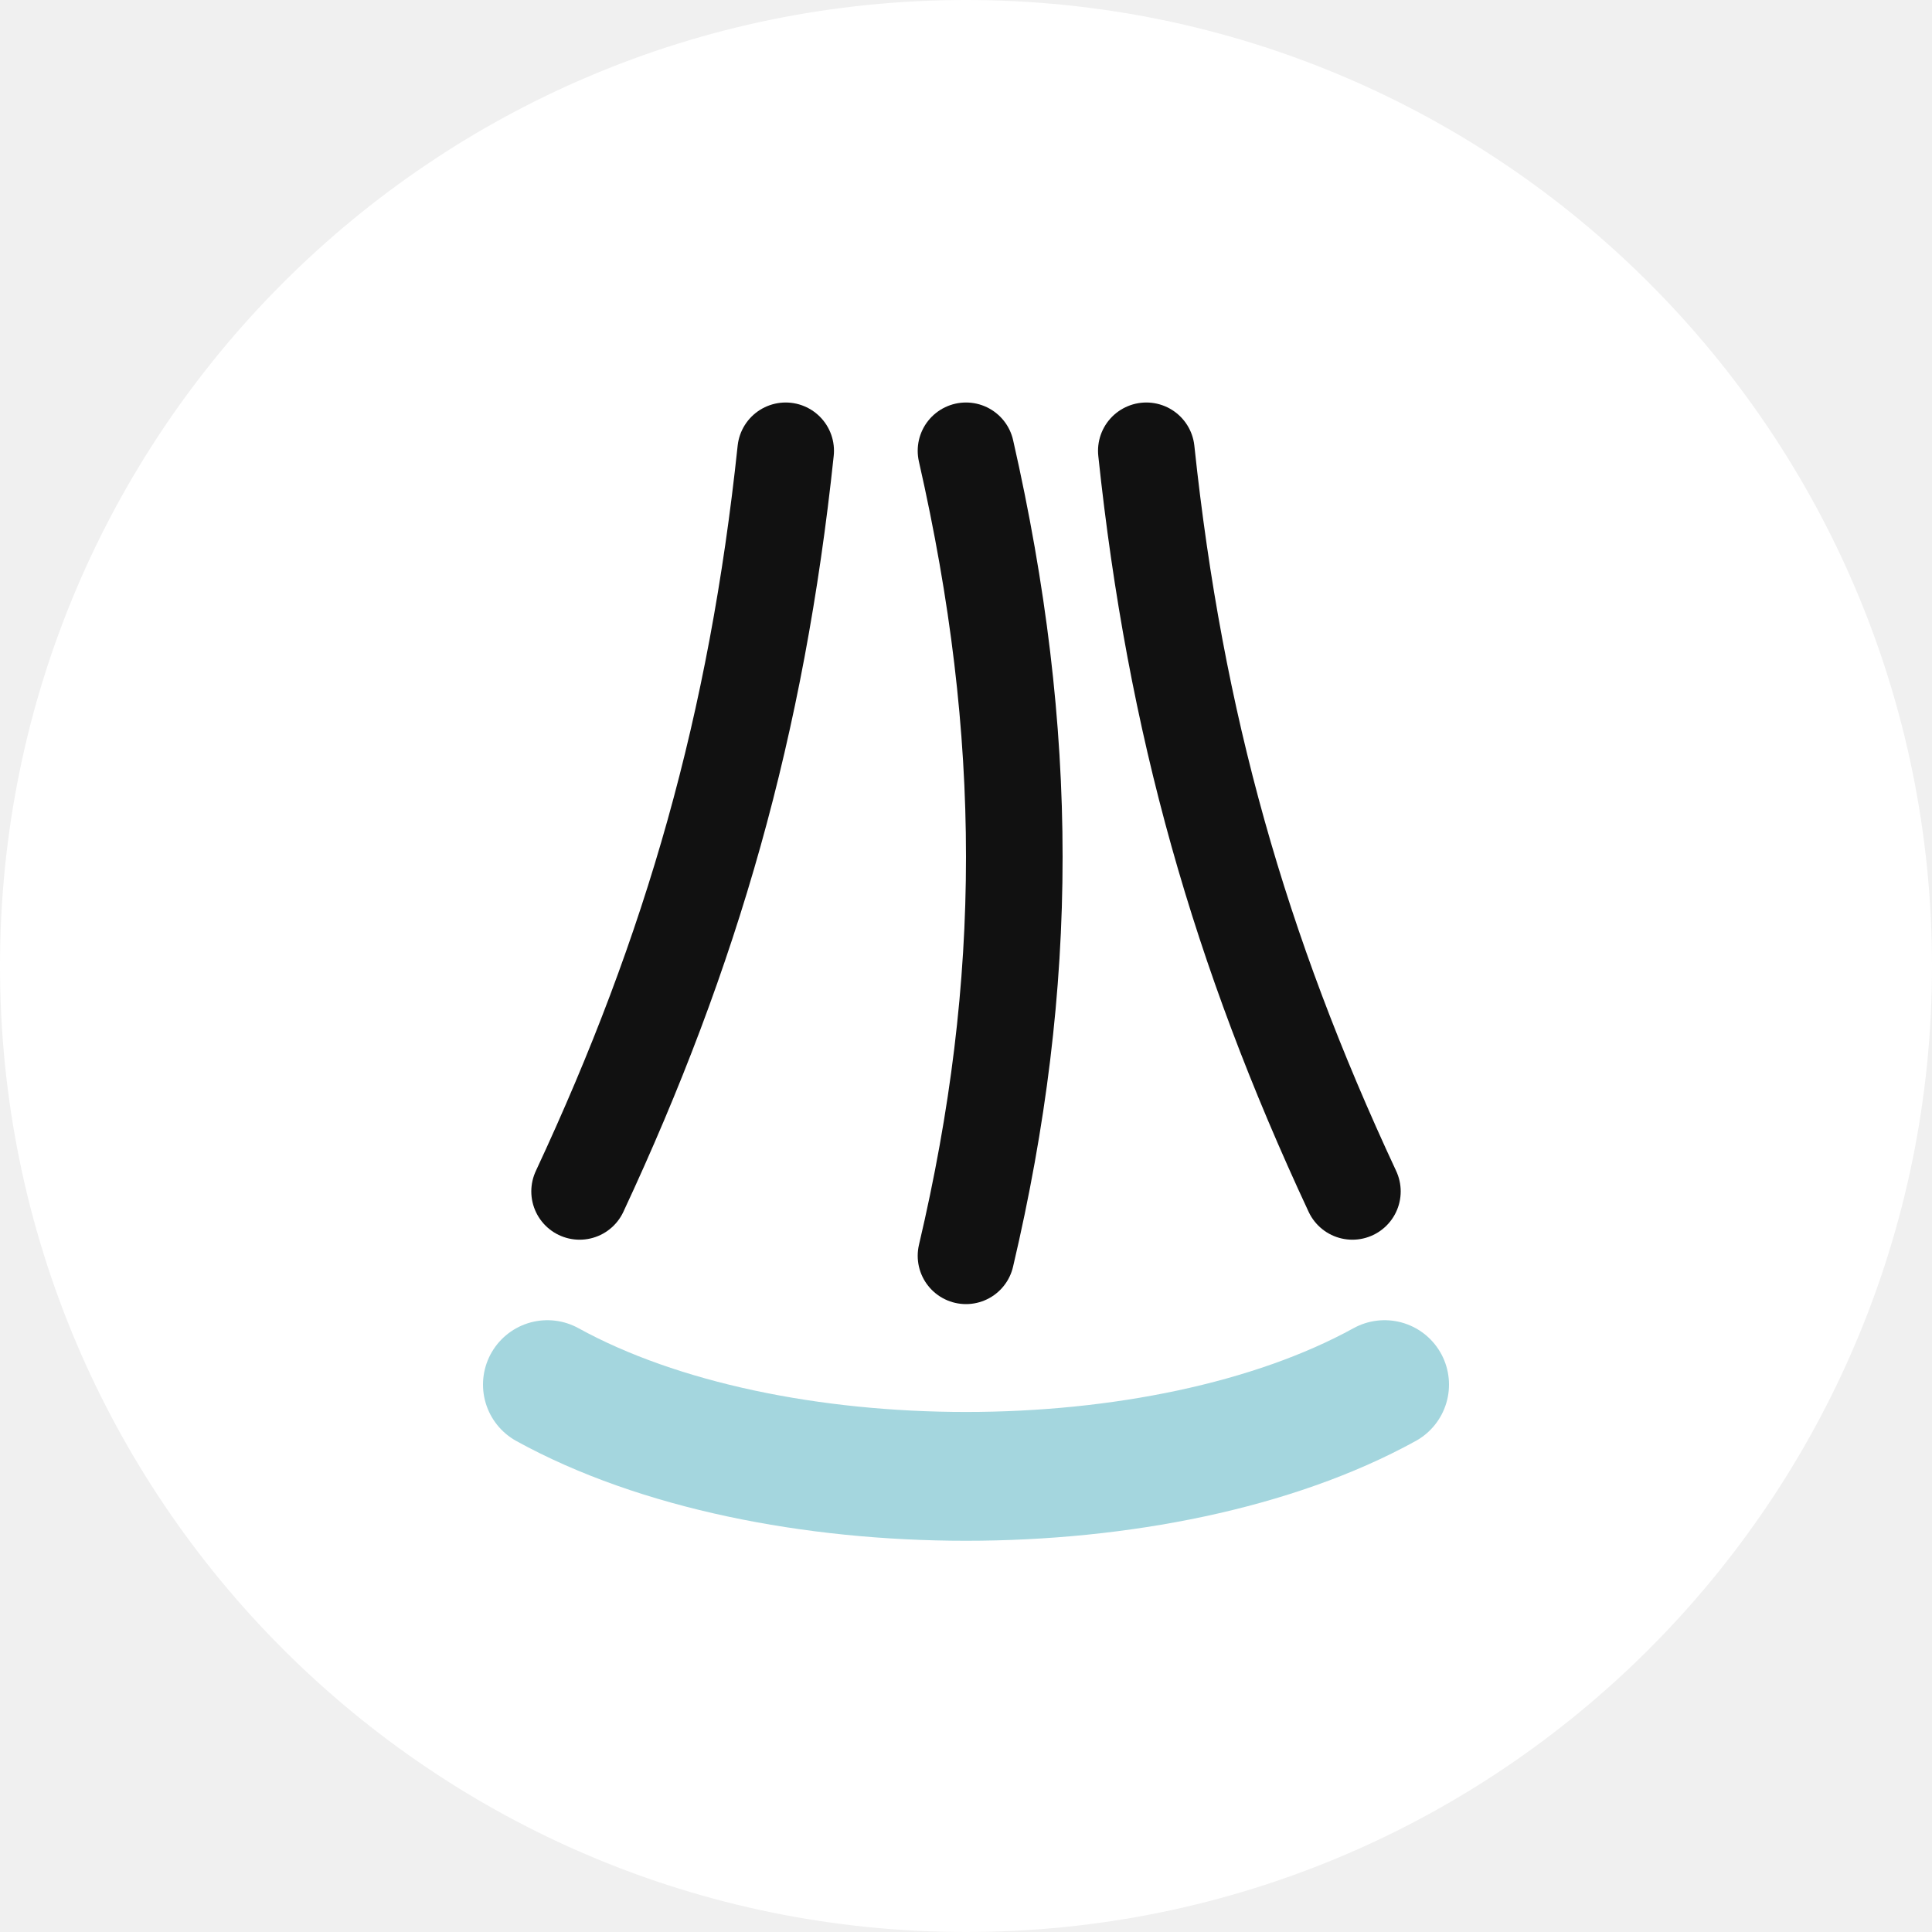
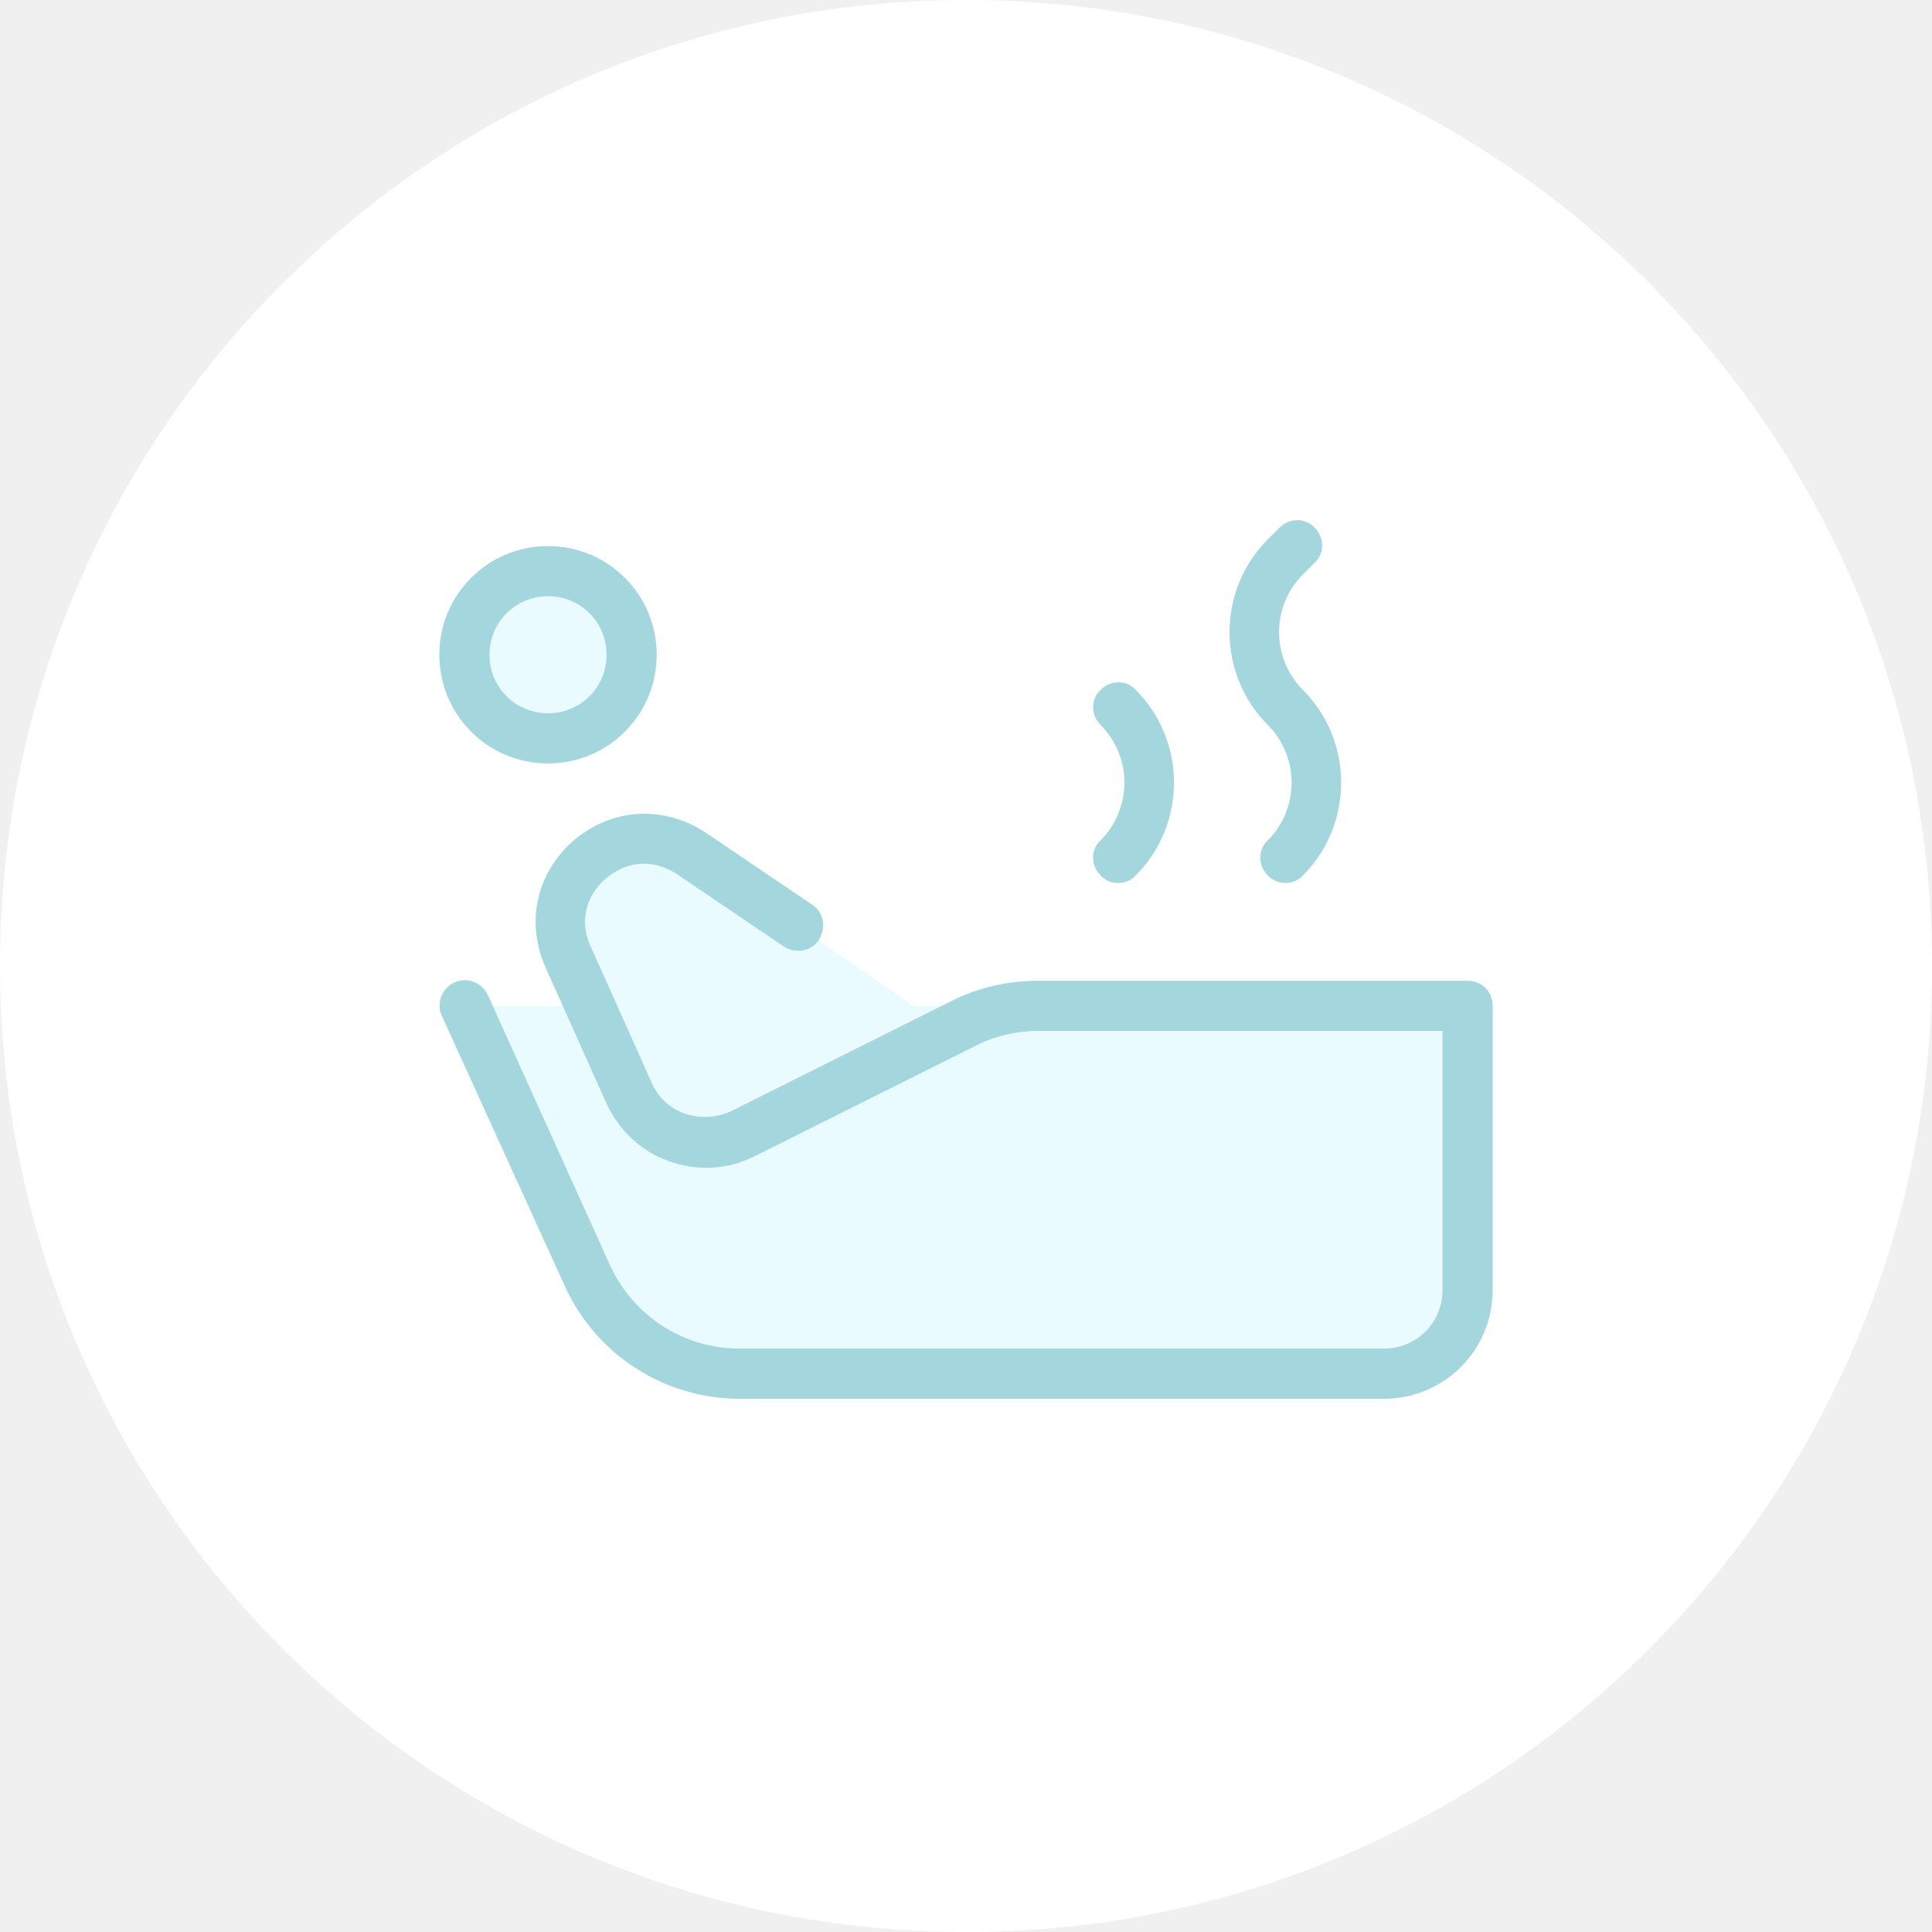
<svg xmlns="http://www.w3.org/2000/svg" width="60" height="60" viewBox="0 0 60 60" fill="none">
-   <circle cx="30" cy="30" r="30" fill="white" />
-   <path d="M18 37C21.5 29.5 23.5 22.5 24.4 14" stroke="#111111" stroke-width="3" stroke-linecap="round" />
-   <path d="M30 39C32 30.5 32 22.8 30 14" stroke="#111111" stroke-width="3" stroke-linecap="round" />
-   <path d="M42 37C38.5 29.5 36.5 22.5 35.6 14" stroke="#111111" stroke-width="3" stroke-linecap="round" />
-   <path d="M17 43C23.9 46.8 36.1 46.8 43 43" stroke="#A4D6DE" stroke-width="4" stroke-linecap="round" />
+   <rect width="60" height="60" rx="30" fill="white" />
+   <path d="M17.019 22.93C18.453 22.93 19.615 21.767 19.615 20.334C19.615 18.9 18.453 17.737 17.019 17.737C15.585 17.737 14.423 18.9 14.423 20.334C14.423 21.767 15.585 22.93 17.019 22.93Z" fill="#E9FBFE" />
+   <path d="M45.577 31.237V40.064C45.577 41.492 44.409 42.66 42.981 42.66H22.964C20.939 42.66 19.07 41.466 18.239 39.623L14.423 31.237H45.577Z" fill="#E9FBFE" />
+   <path d="M24.756 28.745L21.459 26.513C19.304 25.033 16.552 27.343 17.642 29.732L19.538 33.964C20.135 35.314 21.744 35.885 23.068 35.236L29.481 32.017L24.756 28.745Z" fill="#E9FBFE" />
+   <path d="M17.019 23.709C15.15 23.709 13.644 22.203 13.644 20.334C13.644 18.464 15.15 16.959 17.019 16.959C18.889 16.959 20.394 18.464 20.394 20.334C20.394 22.203 18.889 23.709 17.019 23.709ZM17.019 18.516C16.007 18.516 15.202 19.321 15.202 20.334C15.202 21.346 16.007 22.151 17.019 22.151C18.032 22.151 18.837 21.346 18.837 20.334C18.837 19.321 18.032 18.516 17.019 18.516Z" fill="#A4D6DE" />
+   <path d="M42.981 43.44H22.965C20.628 43.44 18.499 42.063 17.539 39.935L13.722 31.549C13.541 31.16 13.722 30.692 14.112 30.511C14.501 30.329 14.969 30.511 15.15 30.9L18.941 39.286C19.668 40.869 21.225 41.882 22.965 41.882H42.981C43.994 41.882 44.798 41.077 44.798 40.065V32.016H32.259C31.584 32.016 30.883 32.172 30.286 32.484L23.432 35.911C22.601 36.326 21.667 36.378 20.784 36.066C19.901 35.755 19.226 35.106 18.837 34.275L16.942 30.043C16.319 28.641 16.656 27.084 17.85 26.071C19.044 25.085 20.628 25.007 21.926 25.863L25.223 28.096C25.587 28.33 25.665 28.823 25.431 29.187C25.197 29.55 24.704 29.628 24.341 29.394L21.044 27.162C20.187 26.59 19.356 26.824 18.837 27.265C18.318 27.681 17.928 28.486 18.344 29.394L20.239 33.626C20.447 34.093 20.81 34.431 21.277 34.587C21.744 34.742 22.264 34.716 22.705 34.509L29.559 31.082C30.39 30.666 31.298 30.459 32.233 30.459H45.577C46.019 30.459 46.356 30.796 46.356 31.238V40.065C46.356 41.934 44.85 43.44 42.981 43.44Z" fill="#A4D6DE" />
+   <path d="M39.917 27.421C39.71 27.421 39.528 27.343 39.372 27.188C39.06 26.876 39.06 26.383 39.372 26.097C40.359 25.11 40.359 23.501 39.372 22.514C37.788 20.931 37.788 18.335 39.372 16.751L39.736 16.387C40.047 16.076 40.54 16.076 40.826 16.387C41.138 16.699 41.138 17.192 40.826 17.478L40.462 17.841C39.476 18.828 39.476 20.438 40.462 21.424C42.046 23.008 42.046 25.604 40.462 27.188C40.333 27.343 40.125 27.421 39.917 27.421Z" fill="#A4D6DE" />
+   <path d="M34.725 27.421C34.517 27.421 34.336 27.343 34.18 27.188C33.868 26.876 33.868 26.383 34.18 26.097C35.166 25.111 35.166 23.501 34.18 22.515C33.868 22.203 33.868 21.71 34.18 21.424C34.492 21.113 34.985 21.113 35.27 21.424C36.854 23.008 36.854 25.604 35.27 27.188C35.141 27.343 34.933 27.421 34.725 27.421Z" fill="#A4D6DE" />
</svg>
